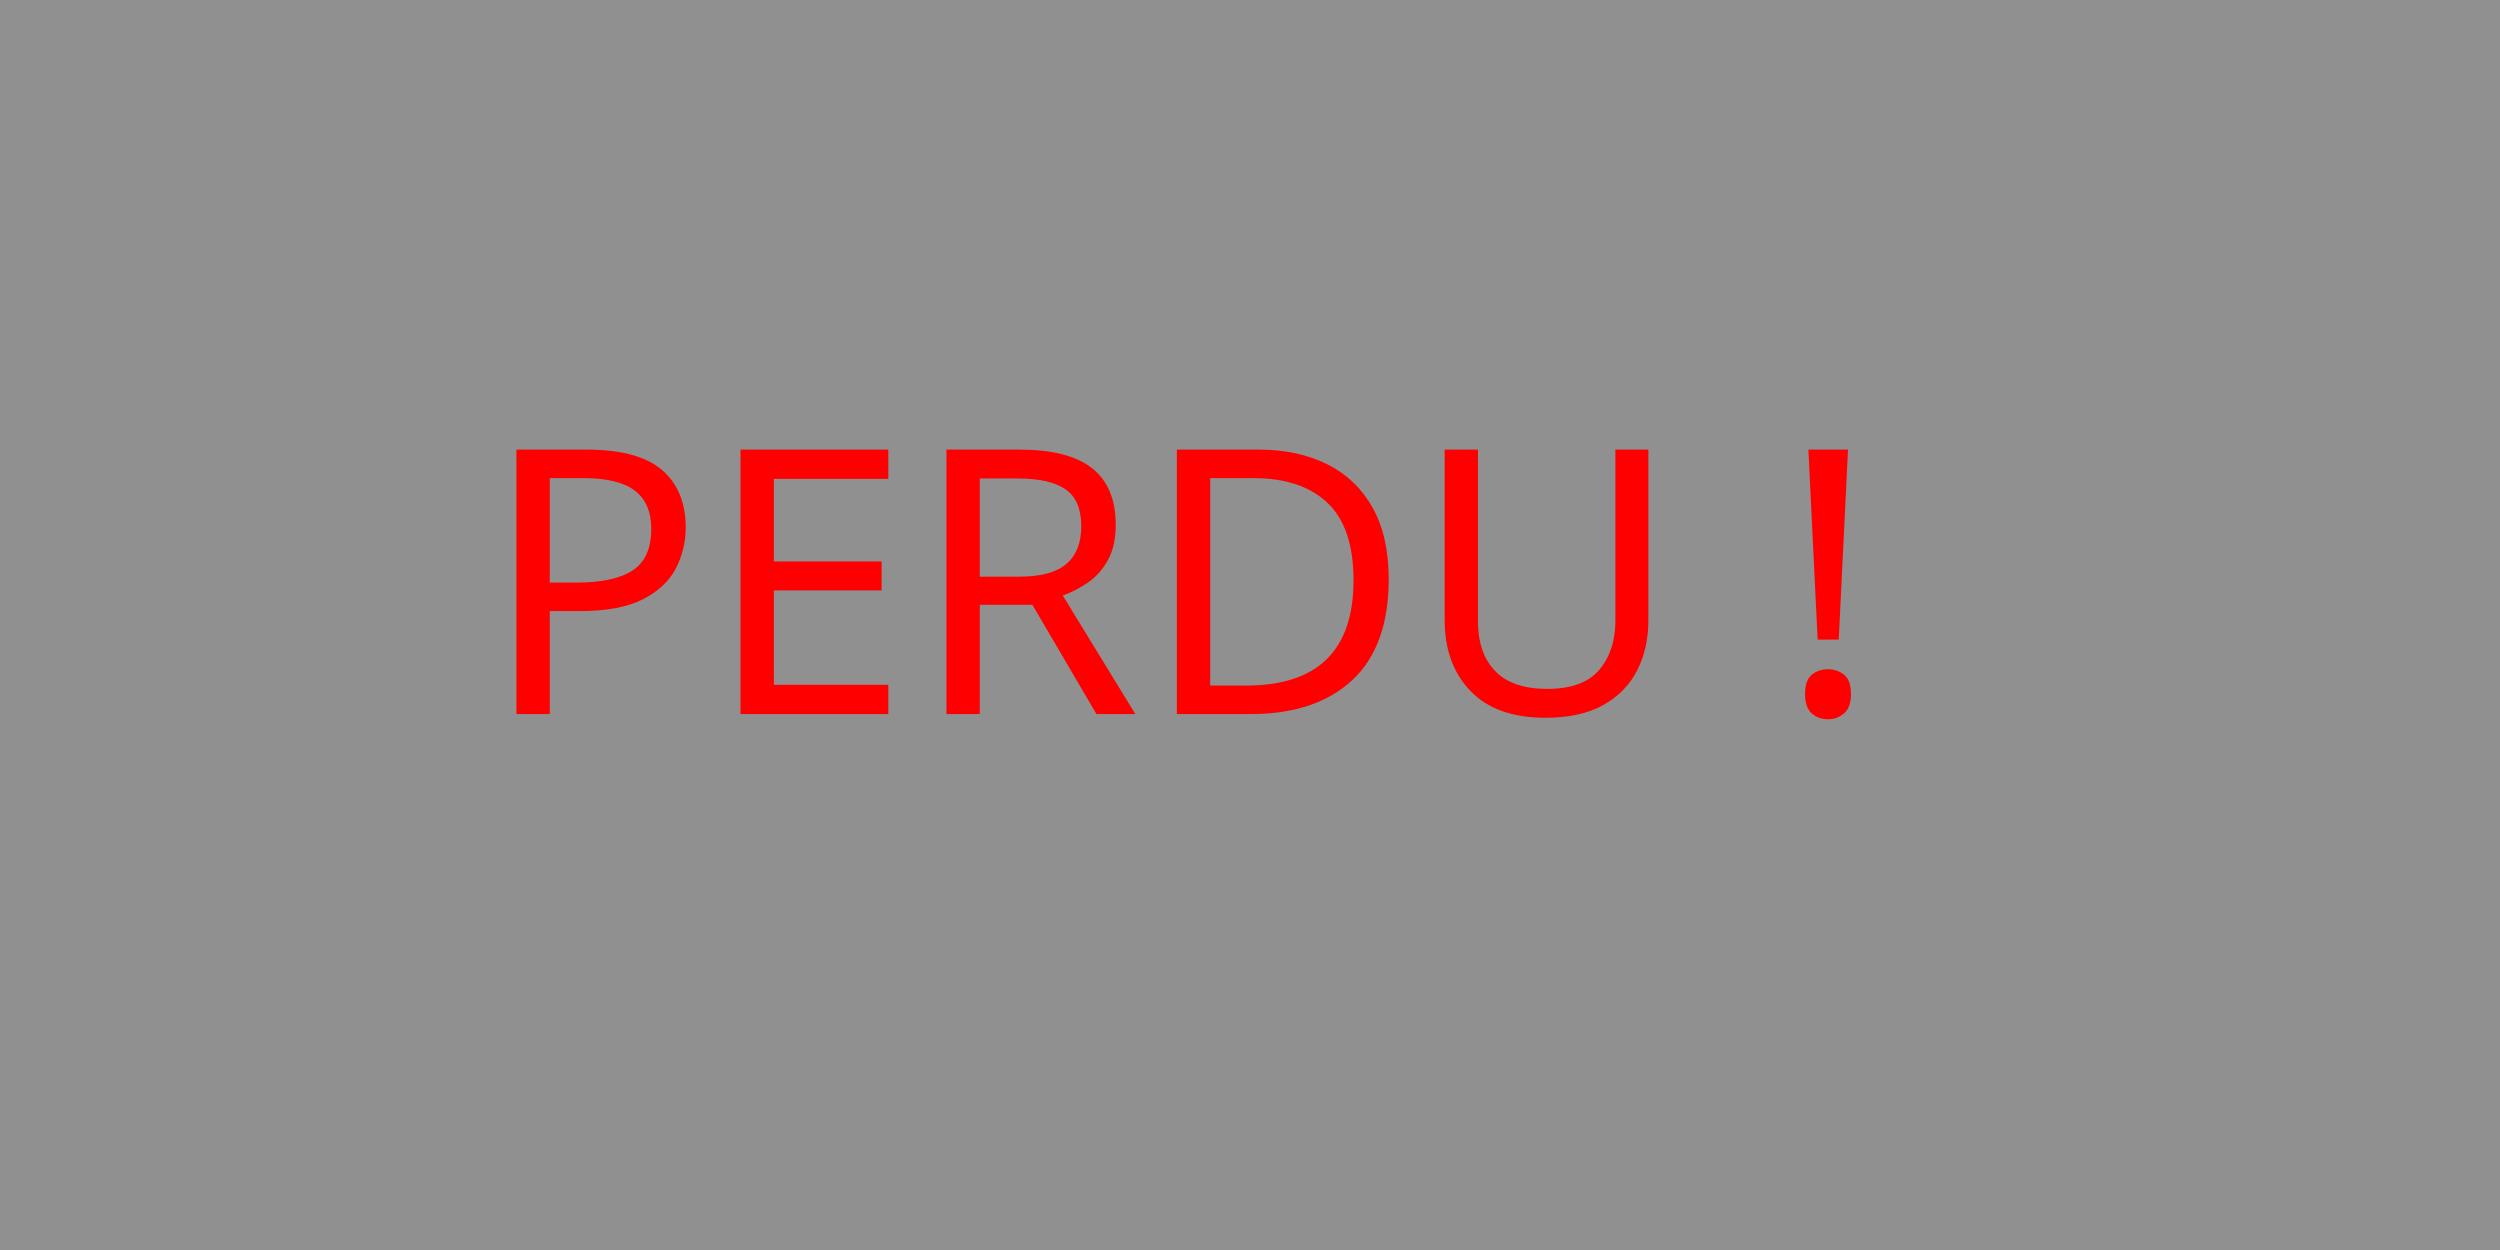
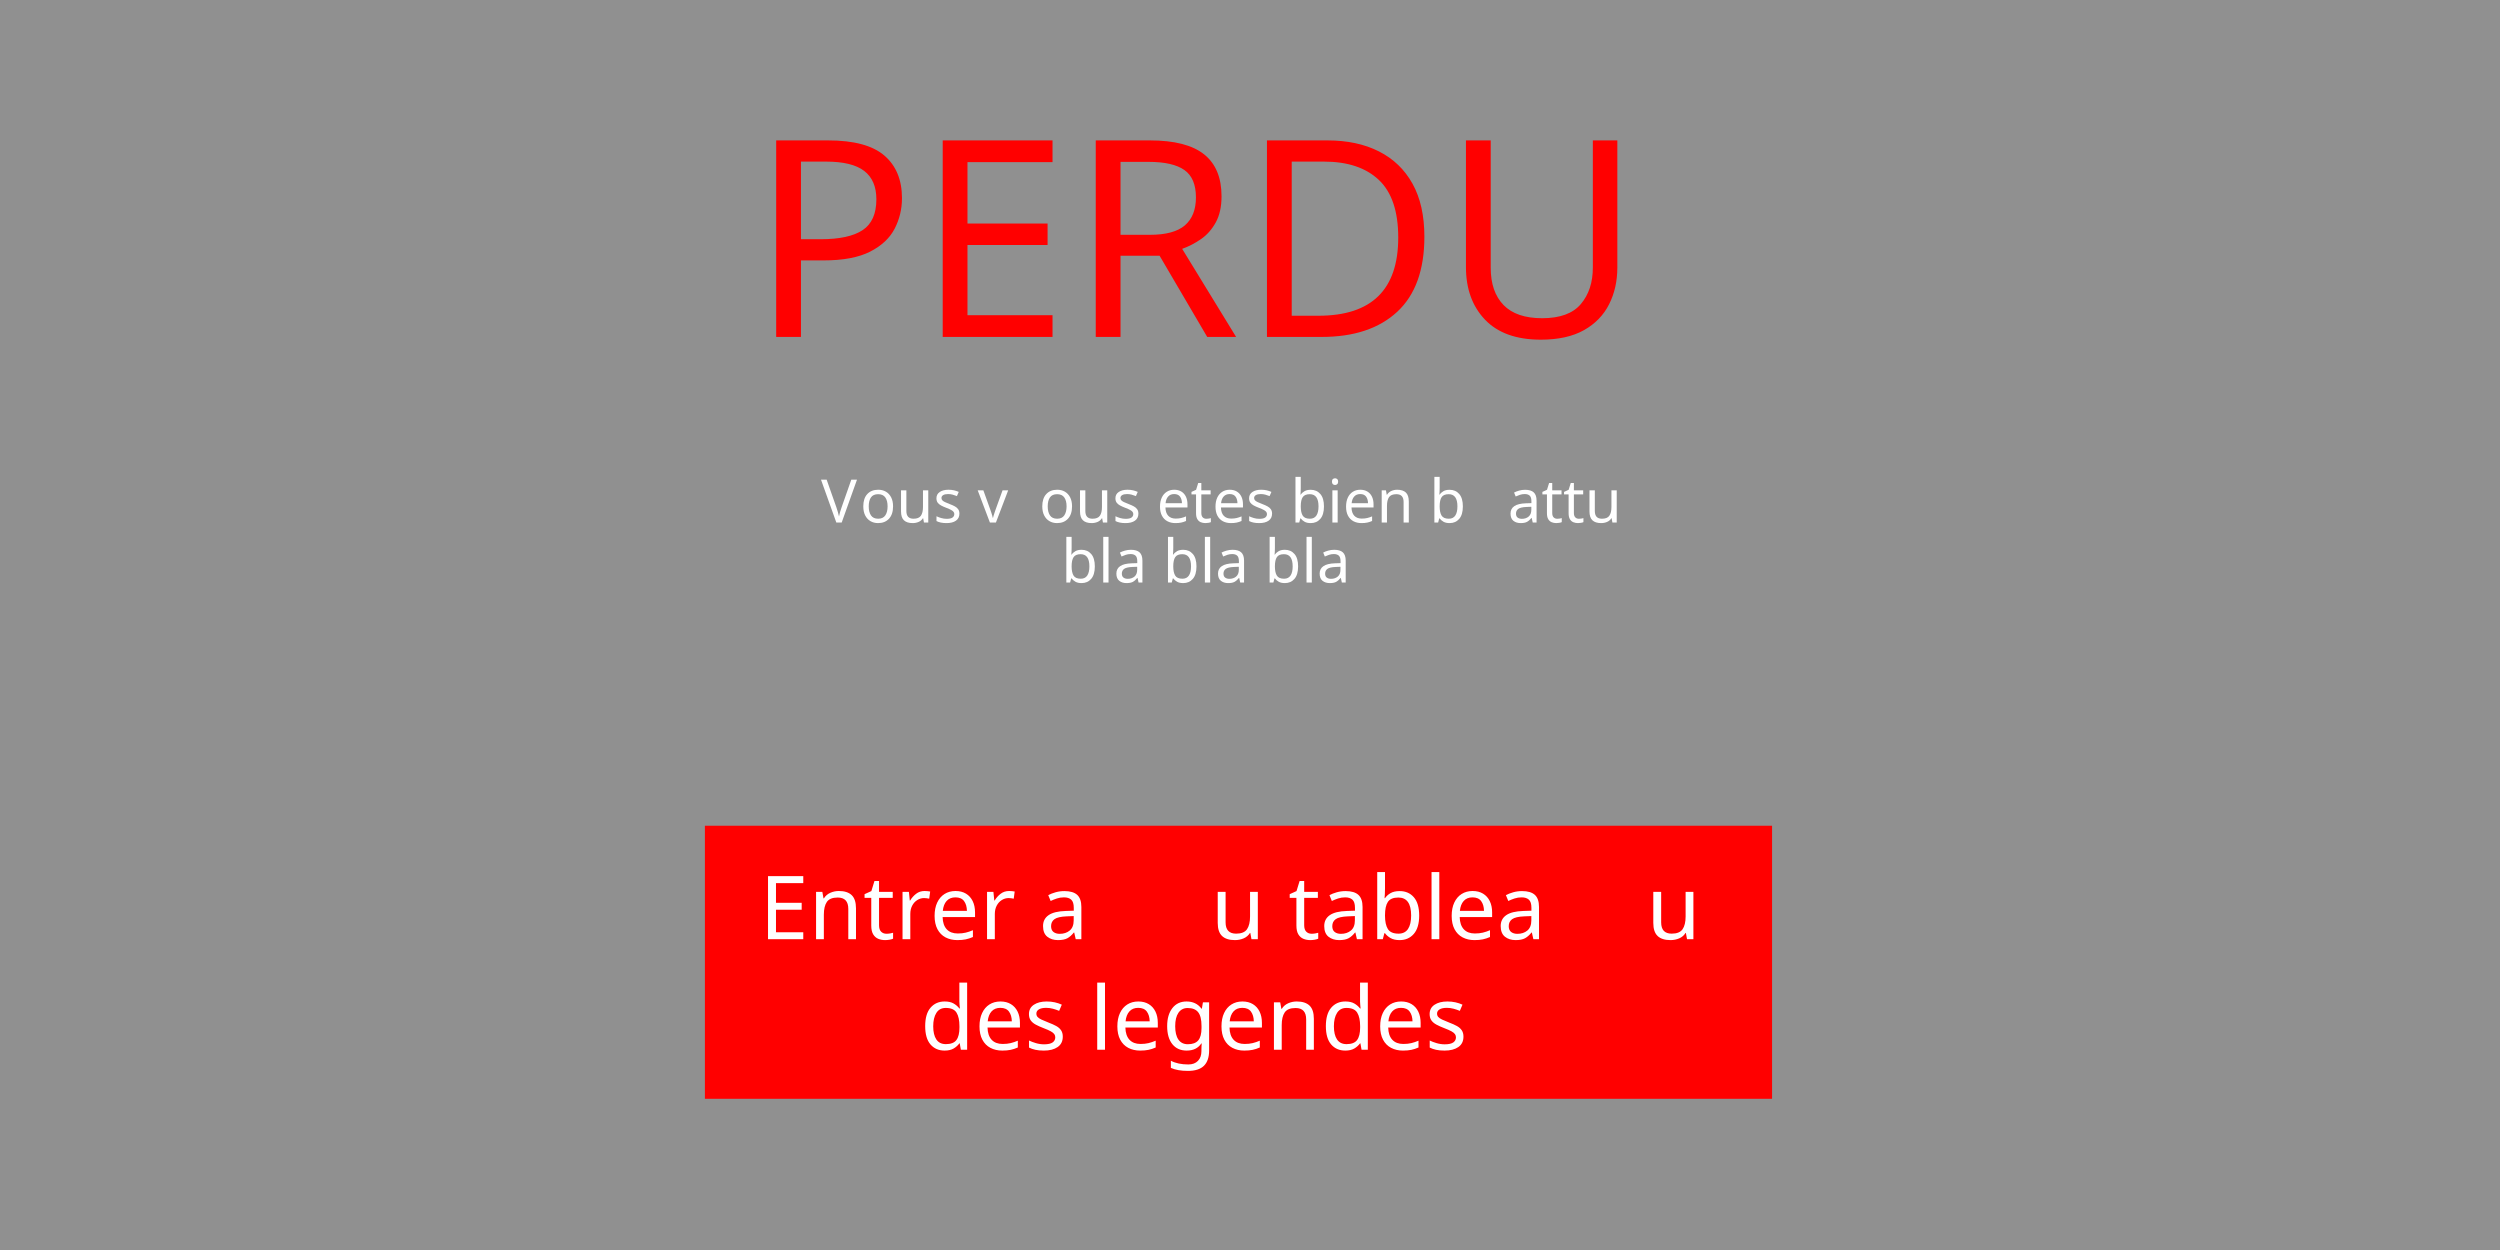
<svg xmlns="http://www.w3.org/2000/svg" width="100%" height="100%" viewBox="0 0 1500 750" version="1.1" xml:space="preserve" style="fill-rule:evenodd;clip-rule:evenodd;stroke-linejoin:round;stroke-miterlimit:2;">
  <g transform="matrix(1,0,0,1,-182.09,-2932.5)">
    <g transform="matrix(1,0,0,1,132.09,2857.5)">
      <g transform="matrix(1.54188,0,0,1.41943,-293.706,-150.702)">
        <rect x="222.914" y="159.009" width="972.841" height="528.381" style="fill-opacity:0.4;" />
      </g>
-       <g transform="matrix(1,0,0,1,-279.196,139.811)">
-         <text x="617.493px" y="363.629px" style="font-family:'XavierSans-Regular2', 'XavierSans';font-size:222.24px;fill:rgb(255,0,0);">PERDU !</text>
+       <g transform="matrix(0.743112,0,0,0.743112,40.8223,6.94018)">
+         <text x="617.493px" y="363.629px" style="font-family:'XavierSans-Regular2', 'XavierSans';font-size:222.24px;fill:rgb(255,0,0);">PERDU</text>
+       </g>
+       <g transform="matrix(1,0,0,1,-1936.38,-1094.88)">
+         <text x="2478.98px" y="1483.38px" style="font-family:'FelixTitlingMT', 'Felix Titling', fantasy;font-size:36px;fill:white;">V<tspan x="2502.37px 2531.64px " y="1483.38px 1483.38px ">ou</tspan>s v<tspan x="2609.76px 2639.03px " y="1483.38px 1483.38px ">ou</tspan>s etes bien b<tspan x="2891.04px 2912.65px 2935.29px 2957.03px " y="1483.38px 1483.38px 1483.38px 1483.38px ">attu</tspan>
+         </text>
+         <text x="2623.12px" y="1519.38px" style="font-family:'FelixTitlingMT', 'Felix Titling', fantasy;font-size:36px;fill:white;">bla bla bla</text>
+       </g>
+       <g transform="matrix(1.43857,0,0,1.19044,-3113.2,-1399.76)">
+         <rect x="2492.85" y="1655.02" width="445.095" height="137.62" style="fill:rgb(255,0,0);" />
+       </g>
+       <g transform="matrix(0.546897,0,0,0.546897,167.973,439.666)">
+         <text x="617.493px" y="363.629px" style="font-family:'XavierSans-Regular2', 'XavierSans';font-size:96.89px;fill:white;">Entrer a<tspan x="1112.6px 1188.85px 1213.08px 1267.14px 1344.26px " y="363.629px 363.629px 363.629px 363.629px 363.629px ">u tab</tspan>lea<tspan x="1590.46px " y="363.629px ">u</tspan>
+         </text>
+         <text x="793.978px" y="484.838px" style="font-family:'XavierSans-Regular2', 'XavierSans';font-size:96.89px;fill:white;">des legendes</text>
      </g>
    </g>
  </g>
</svg>
